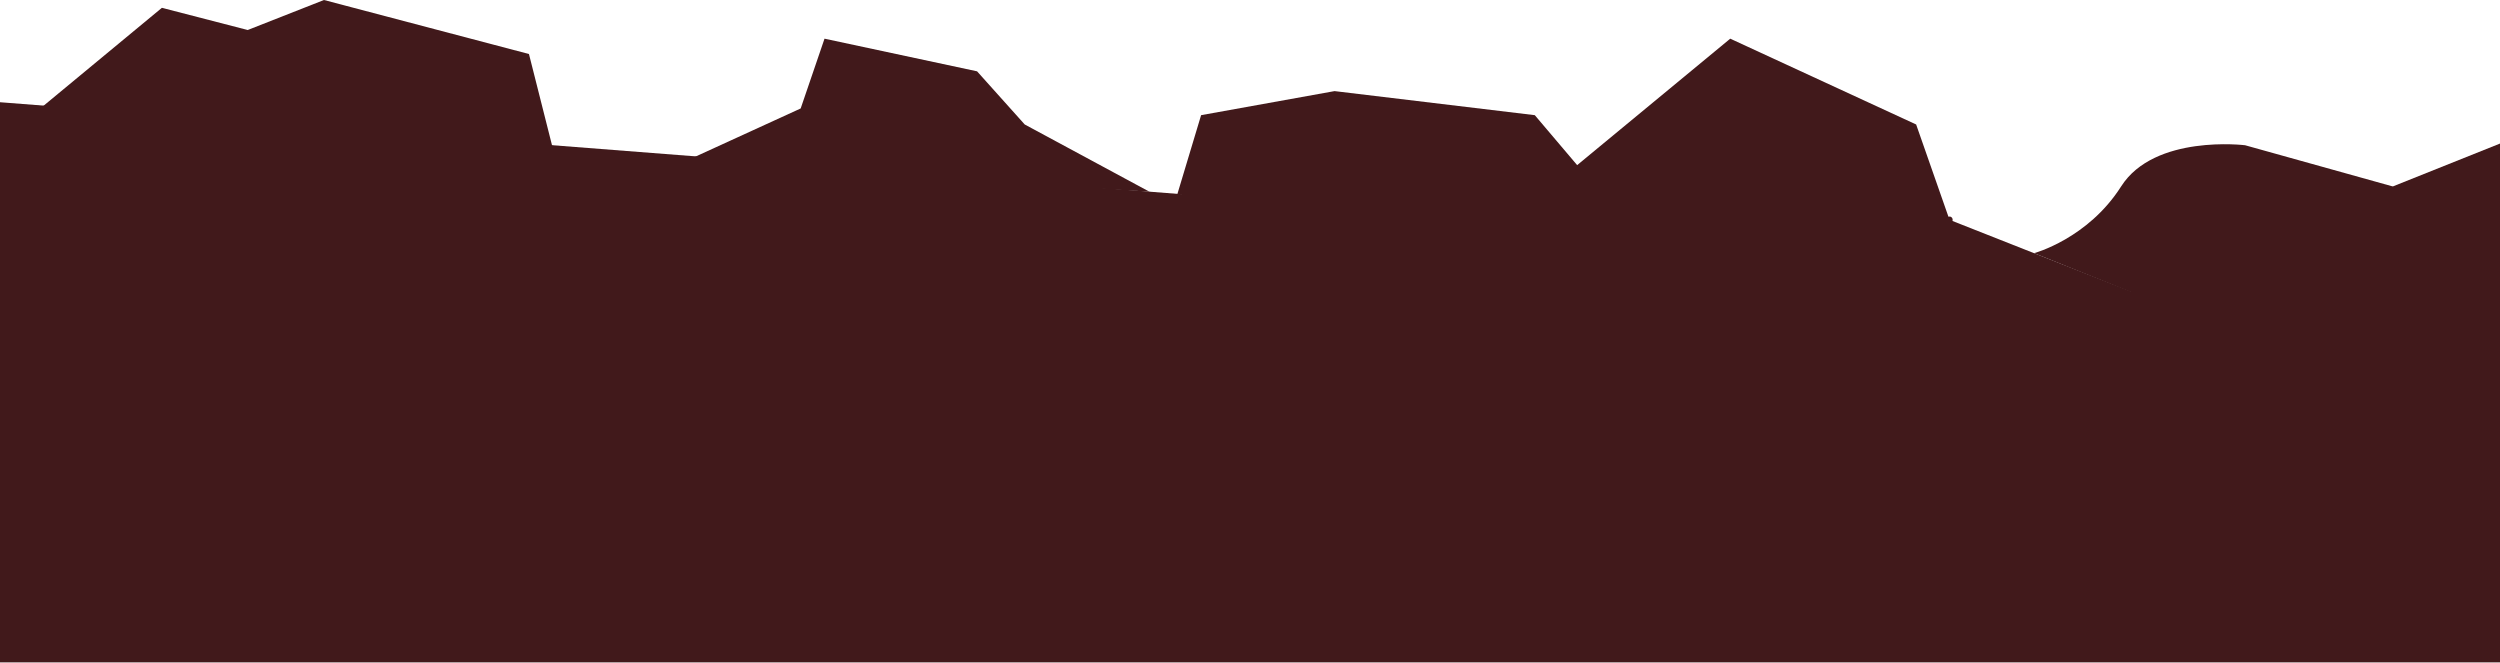
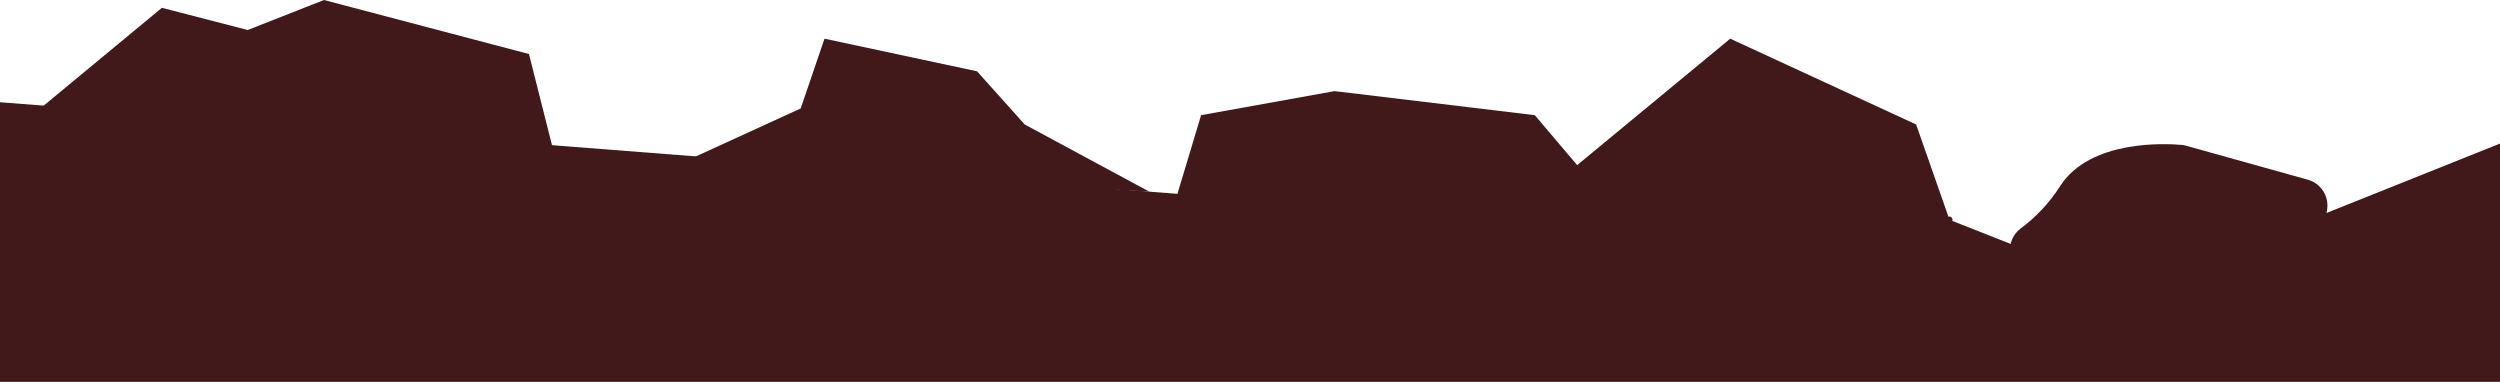
- <svg xmlns="http://www.w3.org/2000/svg" viewBox="0 0 1920 508.71">
+ <svg xmlns="http://www.w3.org/2000/svg" viewBox="0 0 1008.93 154.12">
  <defs>
    <style>.cls-1{fill:#41191b;}</style>
  </defs>
  <g id="Capa_2" data-name="Capa 2">
    <g id="Capa_1-2" data-name="Capa 1">
-       <path class="cls-1" d="M1328.82,196.94c3.22,0,3.22-5,0-5s-3.22,5,0,5Z" />
-       <path class="cls-1" d="M1497.23,171.32c3.21,0,3.22-5,0-5s-3.23,5,0,5Z" />
-       <polygon class="cls-1" points="0 78.51 0 508.71 1920 508.71 1920 110.24 1636.35 223.73 1497.23 168.82 1471.6 95.6 1328.82 29.7 1160.41 168.82 0 78.51" />
-       <polygon class="cls-1" points="31.36 82.95 124.34 6 190.24 23.05 248.82 0 406.24 41.48 424.45 113.54 31.36 82.95" />
-       <polygon class="cls-1" points="523.27 125.23 614.92 83.29 633.23 29.7 750.38 54.77 786.99 95.6 882.72 147.21 523.27 125.23" />
-       <polygon class="cls-1" points="904.27 148.88 922.45 88.45 1024.95 69.97 1178.72 88.45 1229.97 148.88 1182.38 216.41 904.27 148.88" />
-       <path class="cls-1" d="M1562.15,194.44s41.25-11,66.87-51.25,95.19-31.65,95.19-31.65l113.44,31.65-29.24,150.1Z" />
+       <g id="Capa_2-2" data-name="Capa 2">
+         <g id="Capa_1-2-2" data-name="Capa 1-2">
+           <path class="cls-1" d="M698.27,103.49a1.32,1.32,0,0,0,0-2.63A1.32,1.32,0,0,0,698.27,103.49Z" />
+           <path class="cls-1" d="M786.77,90a1.32,1.32,0,0,0,0-2.63A1.32,1.32,0,0,0,786.77,90Z" />
+           <polygon class="cls-1" points="16.48 43.59 65.34 3.15 99.97 12.11 130.75 0 213.47 21.8 223.04 59.66 16.48 43.59" />
+           <polygon class="cls-1" points="274.97 65.81 323.13 43.77 332.75 15.61 394.31 28.78 413.55 50.24 463.86 77.36 274.97 65.81" />
+           <polygon class="cls-1" points="475.18 78.23 484.73 46.48 538.59 36.77 619.4 46.48 646.33 78.23 621.32 113.72 475.18 78.23" />
+           <path class="cls-1" d="M817.94,110.9a10.81,10.81,0,0,1-2.45-18.7,64,64,0,0,0,15.86-17c12.11-19,42.93-17.27,49-16.73a10.72,10.72,0,0,1,1.93.35l49.09,13.7a10.82,10.82,0,0,1,7.72,12.49l-11,56.22a10.82,10.82,0,0,1-14.66,8Z" />
+         </g>
+       </g>
+       <polygon class="cls-1" points="1008.93 154.12 1008.93 57.93 859.88 117.57 786.77 88.71 773.3 50.24 698.27 15.61 609.78 88.71 0 41.26 0 154.12 1008.93 154.12" />
    </g>
  </g>
</svg>
